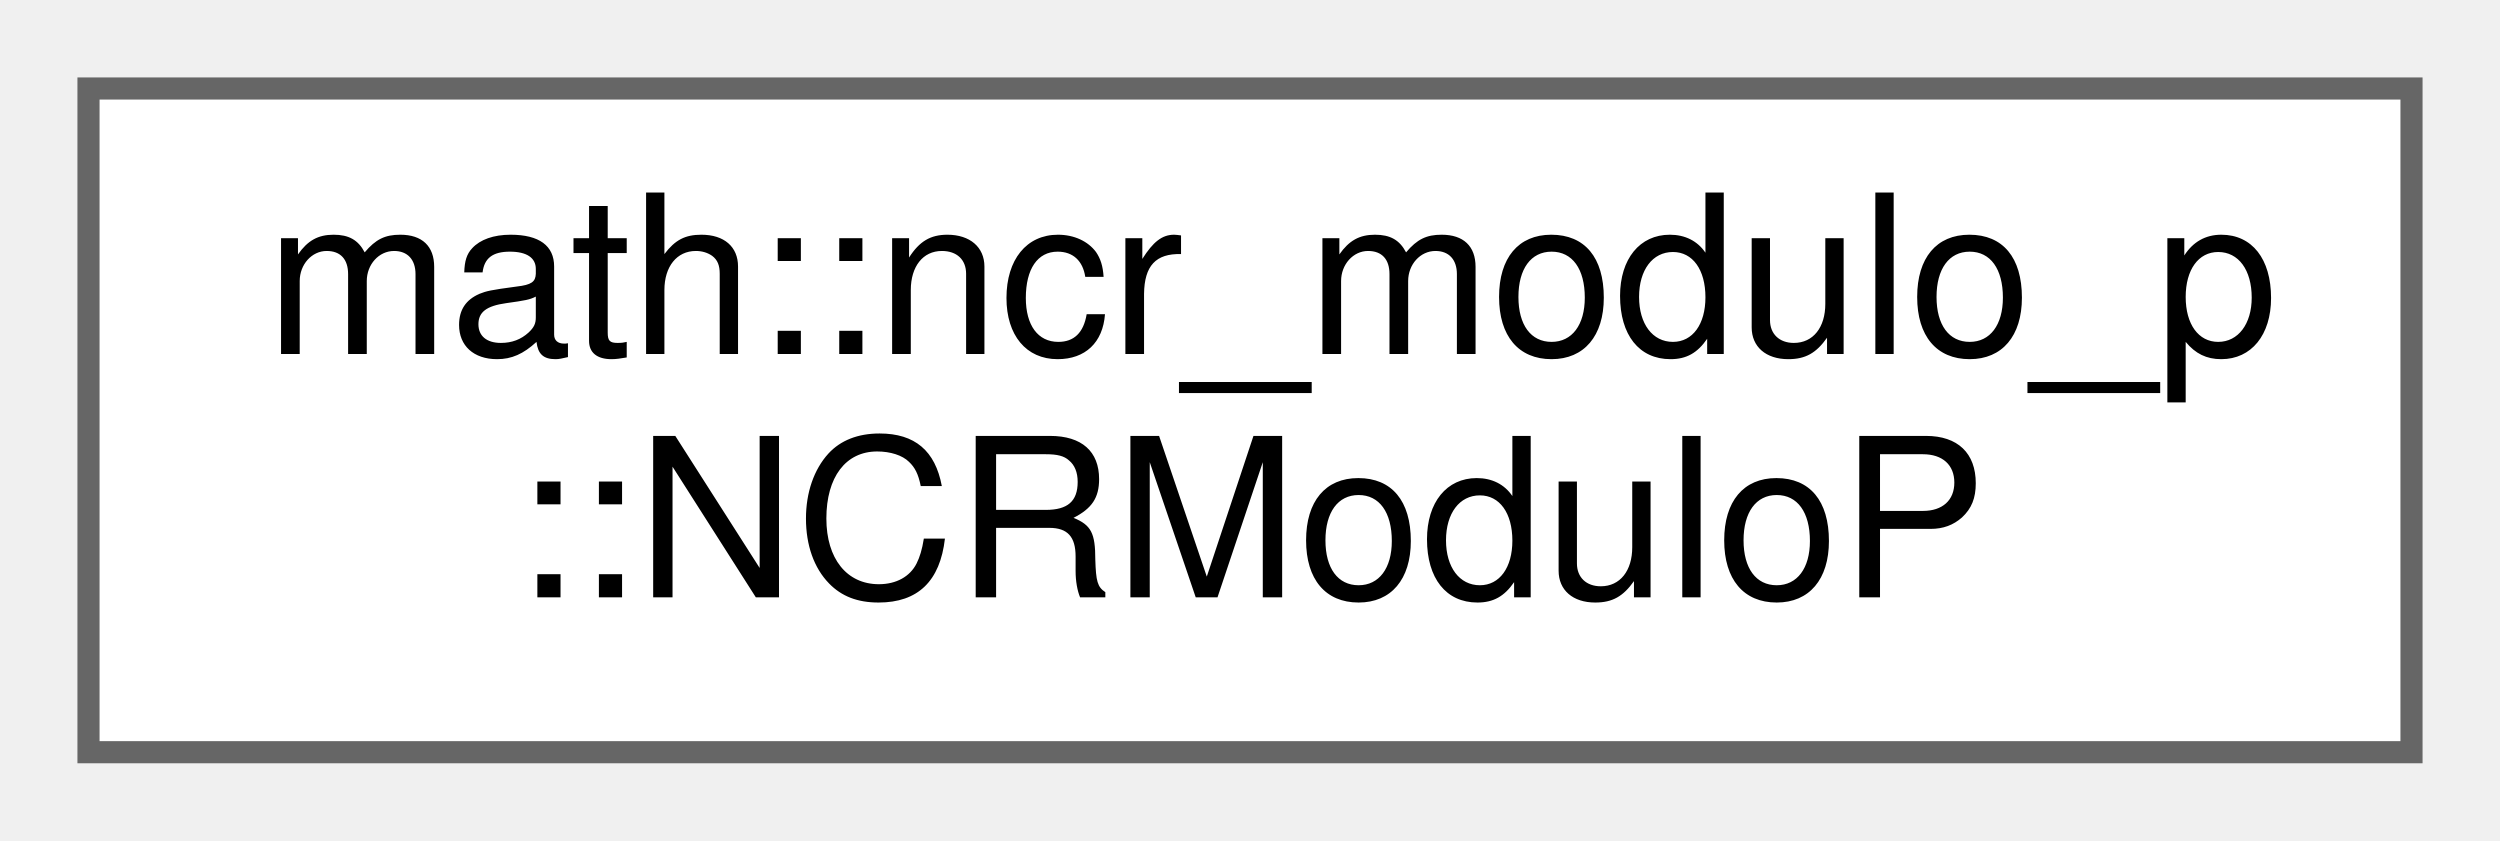
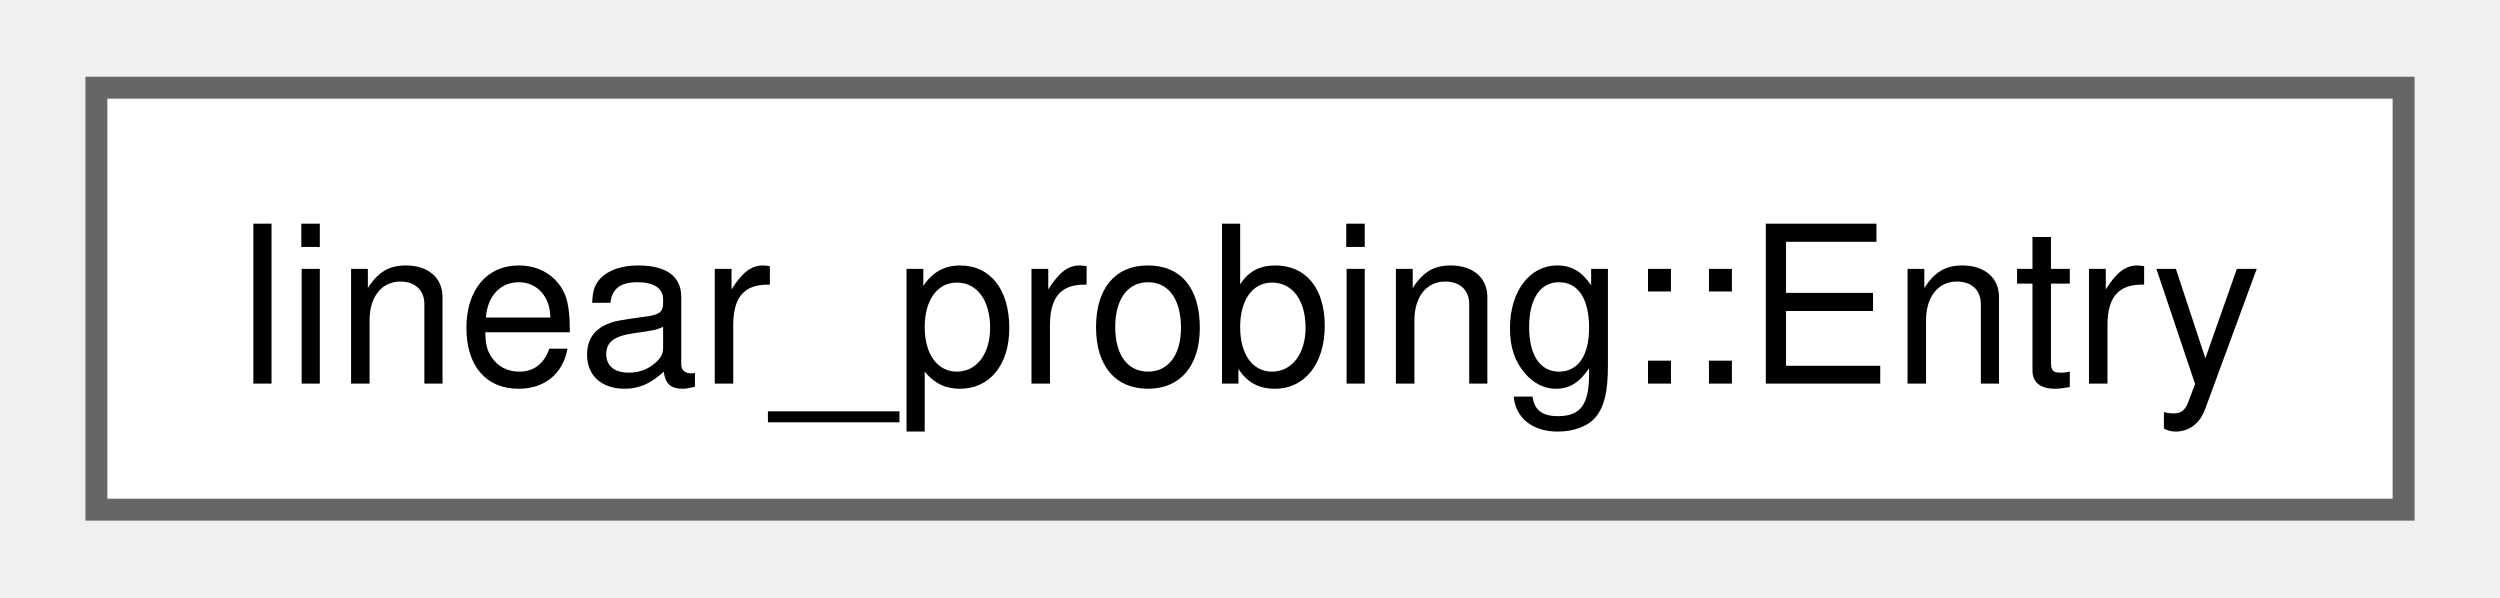
- <svg xmlns="http://www.w3.org/2000/svg" xmlns:xlink="http://www.w3.org/1999/xlink" width="113pt" height="38pt" viewBox="0.00 0.00 113.00 38.00">
-   <g id="graph0" class="graph" transform="scale(1 1) rotate(0) translate(4 34)">
-     <g id="node1" class="node">
-       <g id="a_node1">
-         <a xlink:href="d6/dc1/classmath_1_1ncr__modulo__p_1_1_n_c_r_modulo_p.html" target="_top" xlink:title="Class which contains all methods required for calculating nCr mod p.">
-           <polygon fill="white" stroke="#666666" points="105,-30 0,-30 0,0 105,0 105,-30" />
-           <text text-anchor="start" x="8" y="-18" font-family="Helvetica,sans-Serif" font-size="10.00">math::ncr_modulo_p</text>
-           <text text-anchor="middle" x="52.5" y="-7" font-family="Helvetica,sans-Serif" font-size="10.00">::NCRModuloP</text>
+ <svg xmlns="http://www.w3.org/2000/svg" xmlns:xlink="http://www.w3.org/1999/xlink" width="113pt" height="27pt" viewBox="0.00 0.00 113.25 27.25">
+   <g id="graph0" class="graph" transform="scale(1 1) rotate(0) translate(4 23.25)">
+     <g id="Node000000" class="node">
+       <g id="a_Node000000">
+         <a xlink:href="db/d19/structlinear__probing_1_1_entry.html" target="_top" xlink:title=" ">
+           <polygon fill="white" stroke="#666666" points="105.25,-19.25 0,-19.25 0,0 105.25,0 105.25,-19.25" />
+           <text text-anchor="middle" x="52.62" y="-5.75" font-family="Helvetica,sans-Serif" font-size="10.00">linear_probing::Entry</text>
        </a>
      </g>
    </g>
  </g>
</svg>
